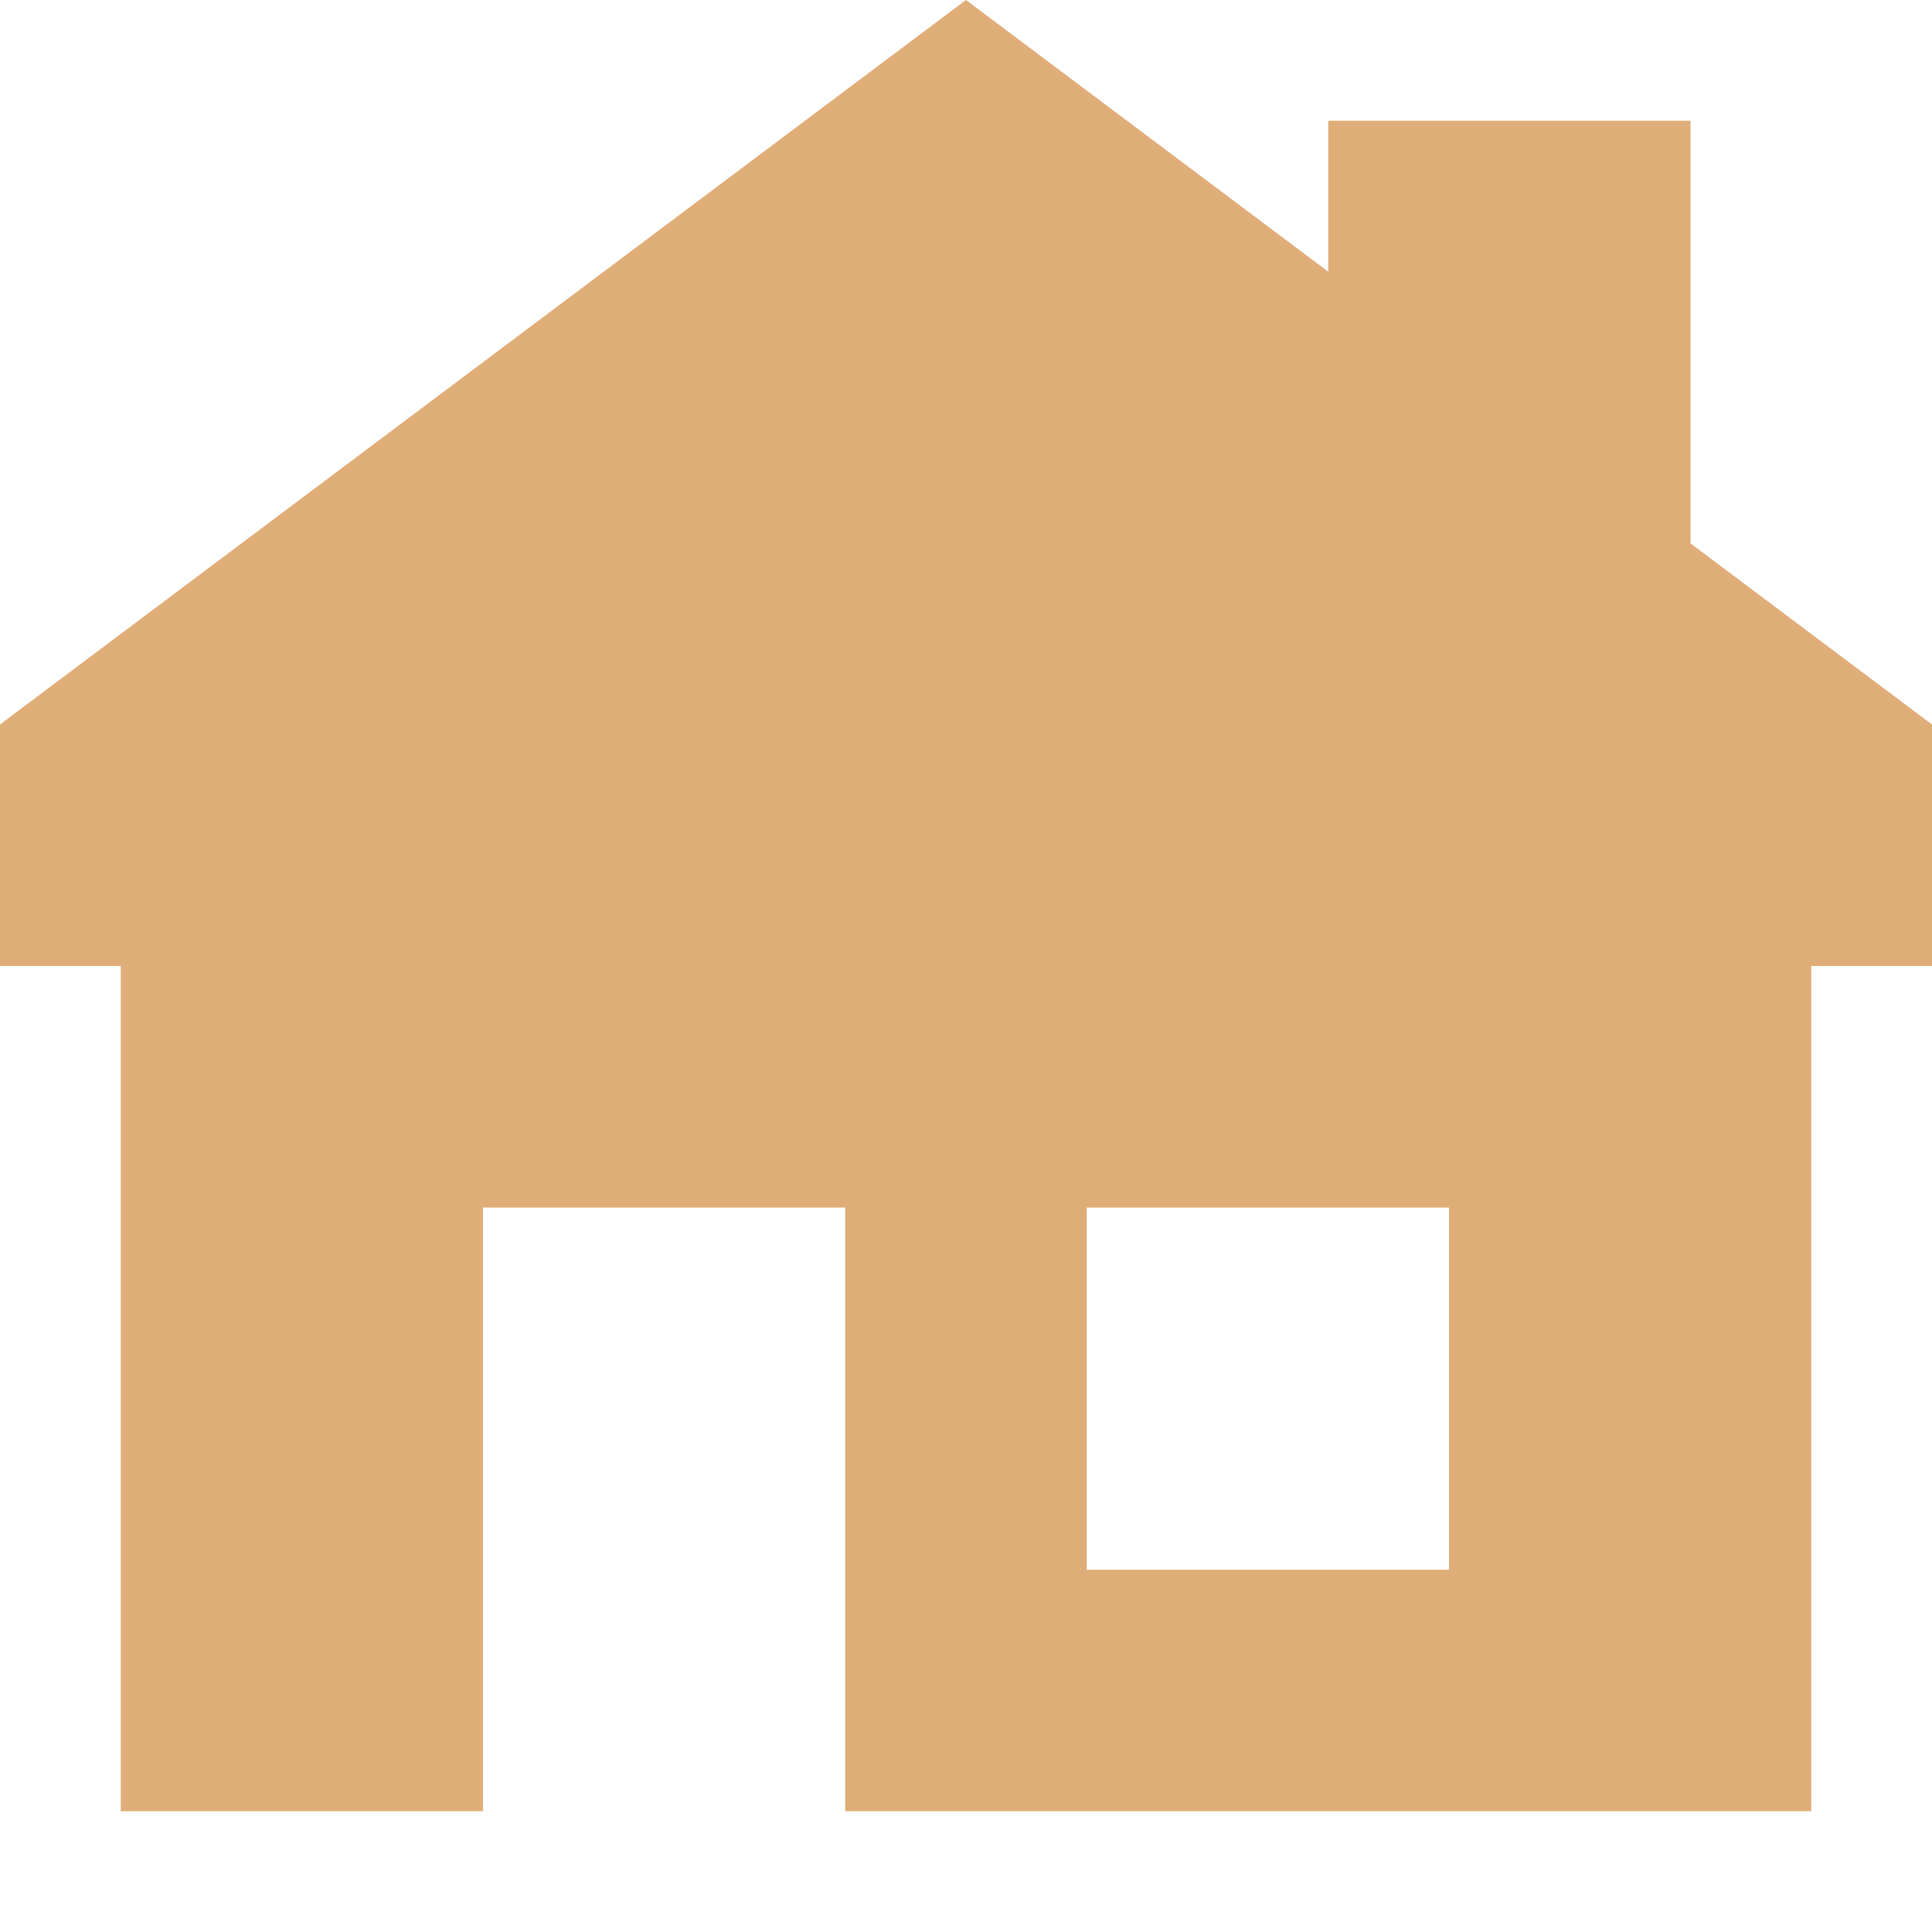
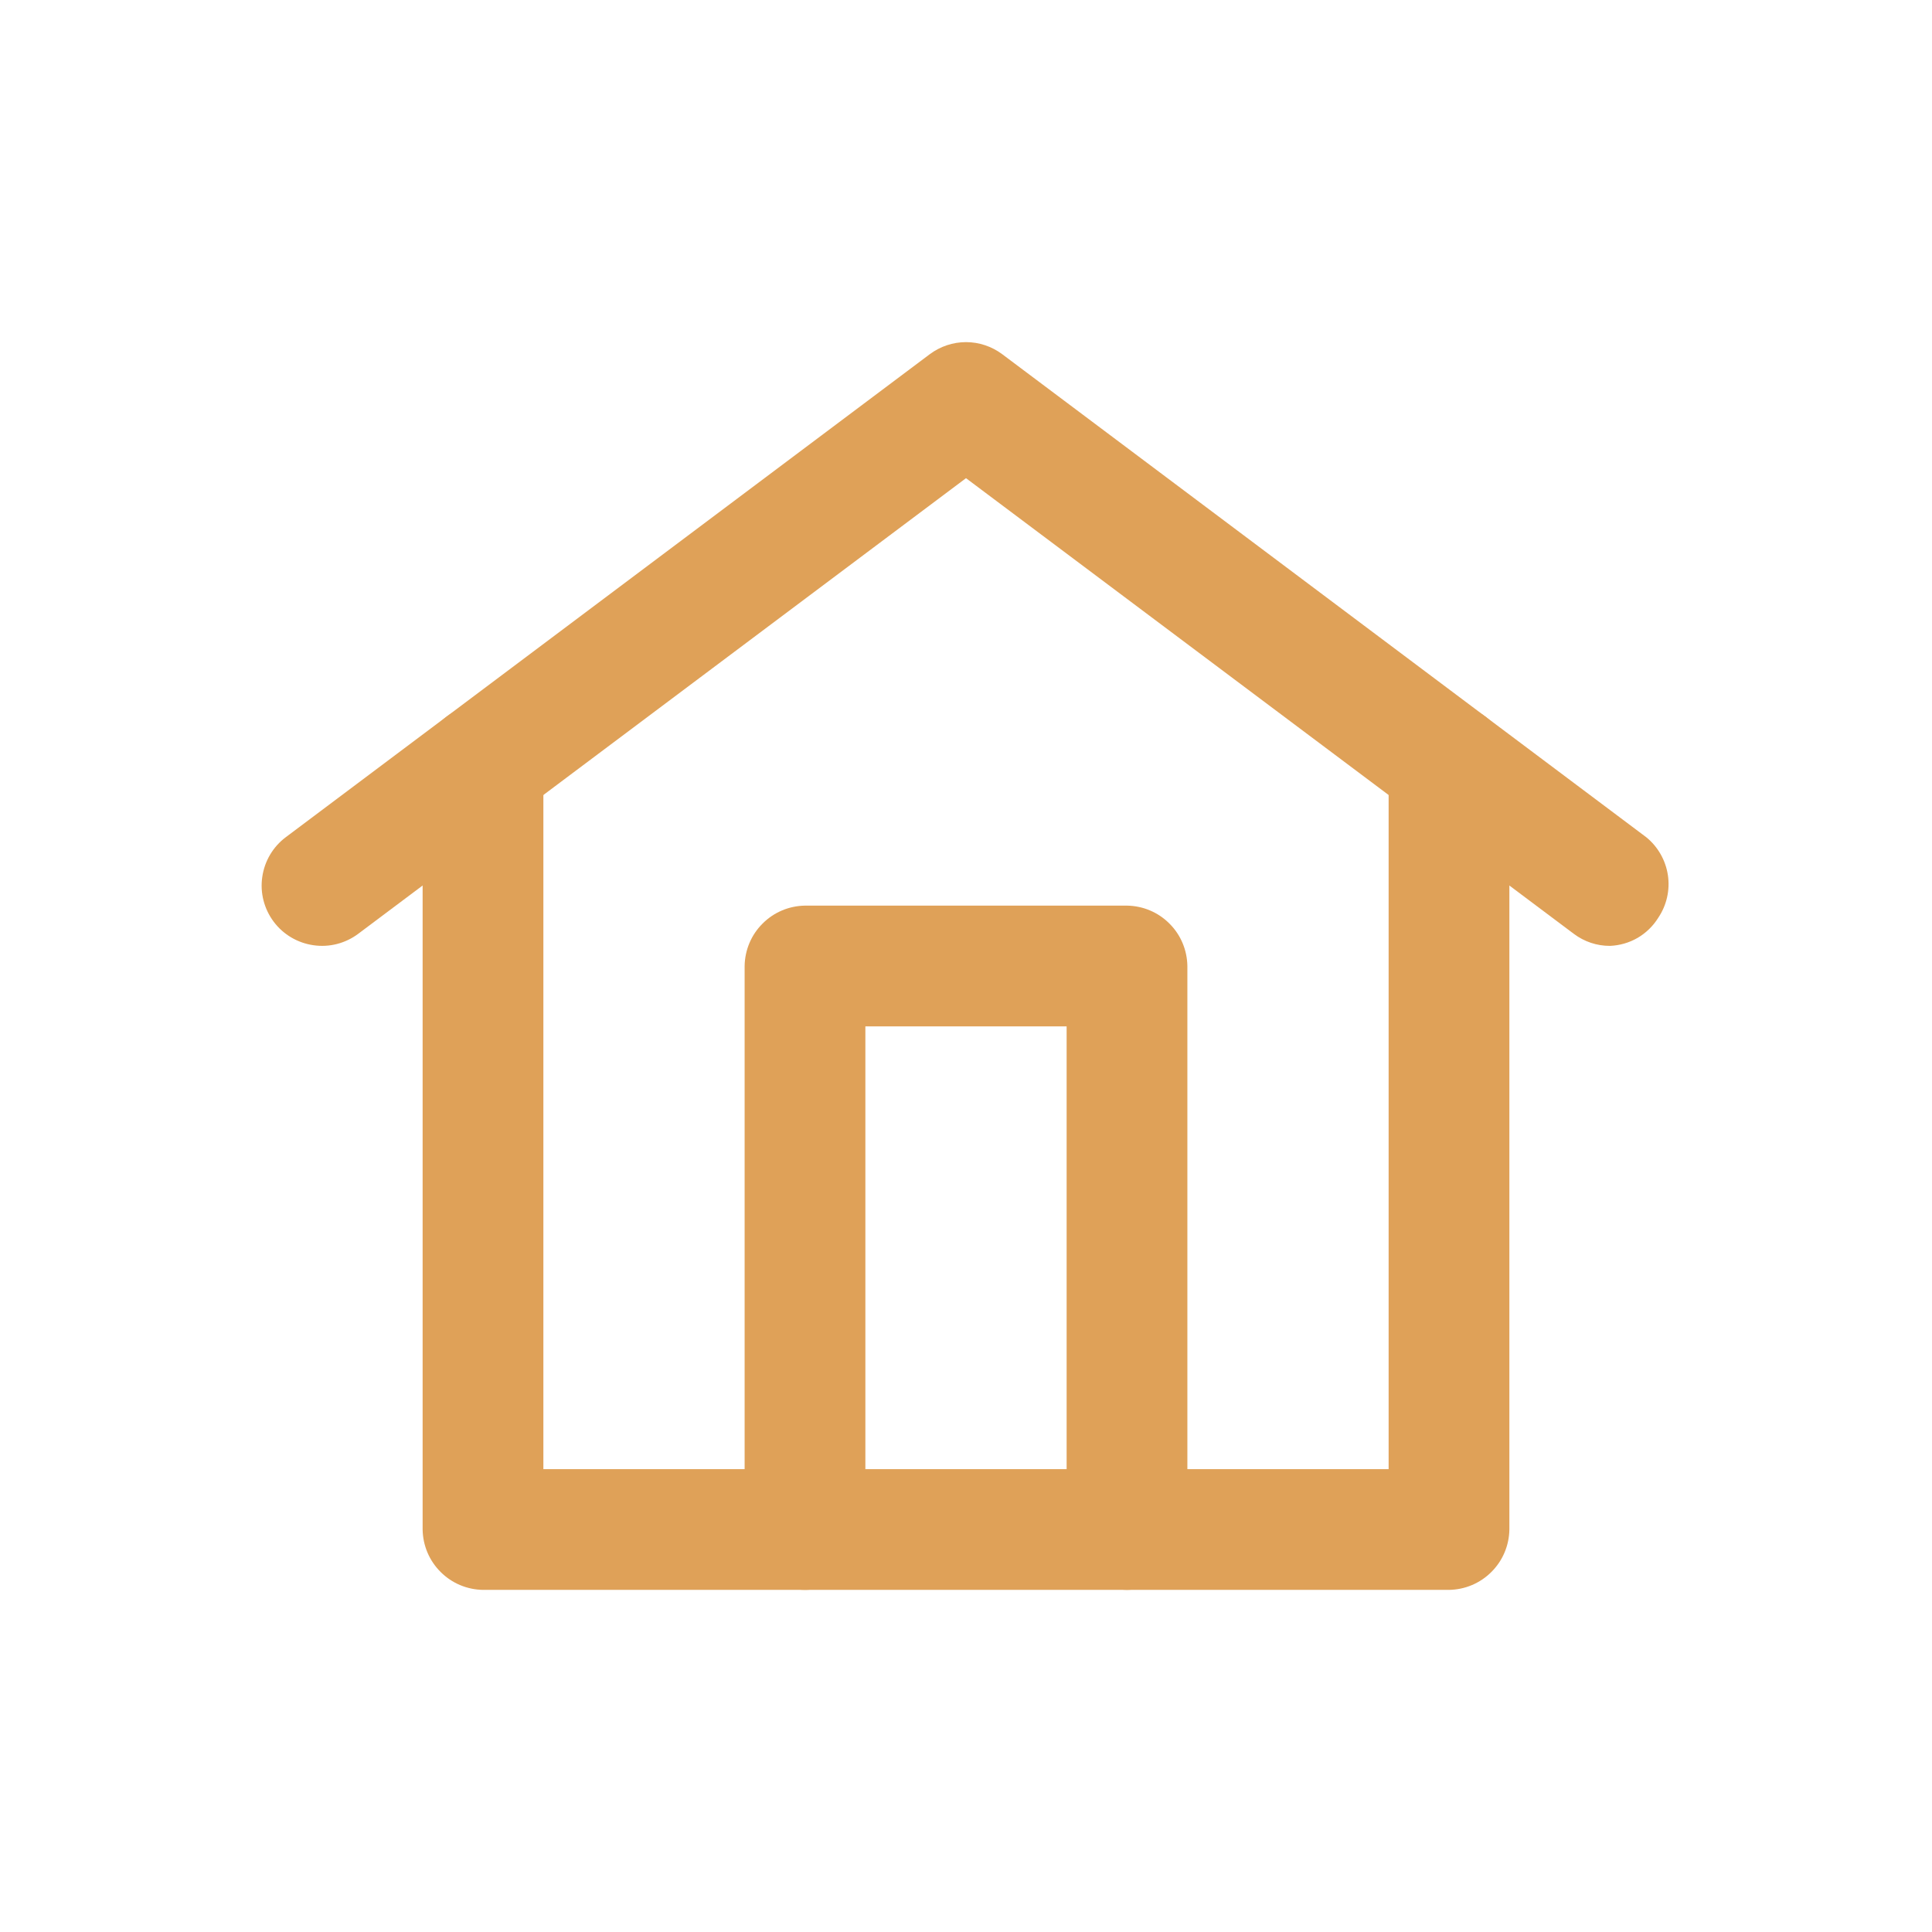
- <svg xmlns="http://www.w3.org/2000/svg" width="64px" height="64px" viewBox="0 0 16 16" fill="none">
+ <svg xmlns="http://www.w3.org/2000/svg" width="119px" height="119px" viewBox="0 0 24 24" fill="none">
  <g id="SVGRepo_bgCarrier" stroke-width="0" />
  <g id="SVGRepo_tracerCarrier" stroke-linecap="round" stroke-linejoin="round" />
  <g id="SVGRepo_iconCarrier">
-     <path fill-rule="evenodd" clip-rule="evenodd" d="M8 0L0 6V8H1V15H4V10H7V15H15V8H16V6L14 4.5V1H11V2.25L8 0ZM9 10H12V13H9V10Z" fill="#DFAD77" />
+     <path d="M20 11.75C19.838 11.751 19.68 11.698 19.55 11.6L12 5.94L4.45 11.6C4.291 11.719 4.091 11.771 3.894 11.742C3.697 11.714 3.519 11.609 3.4 11.45C3.281 11.291 3.229 11.091 3.258 10.894C3.286 10.697 3.391 10.519 3.55 10.4L11.55 4.4C11.68 4.303 11.838 4.25 12 4.25C12.162 4.25 12.32 4.303 12.45 4.4L20.45 10.4C20.595 10.518 20.691 10.686 20.719 10.871C20.747 11.056 20.704 11.245 20.6 11.4C20.536 11.503 20.448 11.589 20.344 11.65C20.239 11.711 20.121 11.745 20 11.75Z" fill="#dfa158" />
+     <path d="M18 19.75H6C5.802 19.747 5.613 19.668 5.473 19.527C5.332 19.387 5.253 19.198 5.25 19V9.5C5.25 9.301 5.329 9.11 5.47 8.97C5.61 8.829 5.801 8.75 6 8.75C6.199 8.75 6.39 8.829 6.53 8.97C6.671 9.11 6.75 9.301 6.75 9.5V18.25H17.25V9.5C17.25 9.301 17.329 9.11 17.47 8.97C17.61 8.829 17.801 8.75 18 8.75C18.199 8.75 18.39 8.829 18.53 8.97C18.671 9.11 18.75 9.301 18.75 9.5V19C18.747 19.198 18.668 19.387 18.527 19.527C18.387 19.668 18.198 19.747 18 19.75Z" fill="#dfa158" />
+     <path d="M14 19.75C13.802 19.747 13.613 19.668 13.473 19.527C13.332 19.387 13.253 19.198 13.25 19V12.75H10.75V19C10.75 19.199 10.671 19.39 10.53 19.53C10.39 19.671 10.199 19.75 10 19.75C9.801 19.75 9.61 19.671 9.47 19.53C9.329 19.39 9.25 19.199 9.25 19V12C9.253 11.802 9.332 11.613 9.473 11.473C9.613 11.332 9.802 11.253 10 11.25H14C14.198 11.253 14.387 11.332 14.527 11.473C14.668 11.613 14.747 11.802 14.75 12V19C14.747 19.198 14.668 19.387 14.527 19.527C14.387 19.668 14.198 19.747 14 19.75Z" fill="#dfa158" />
  </g>
</svg>
